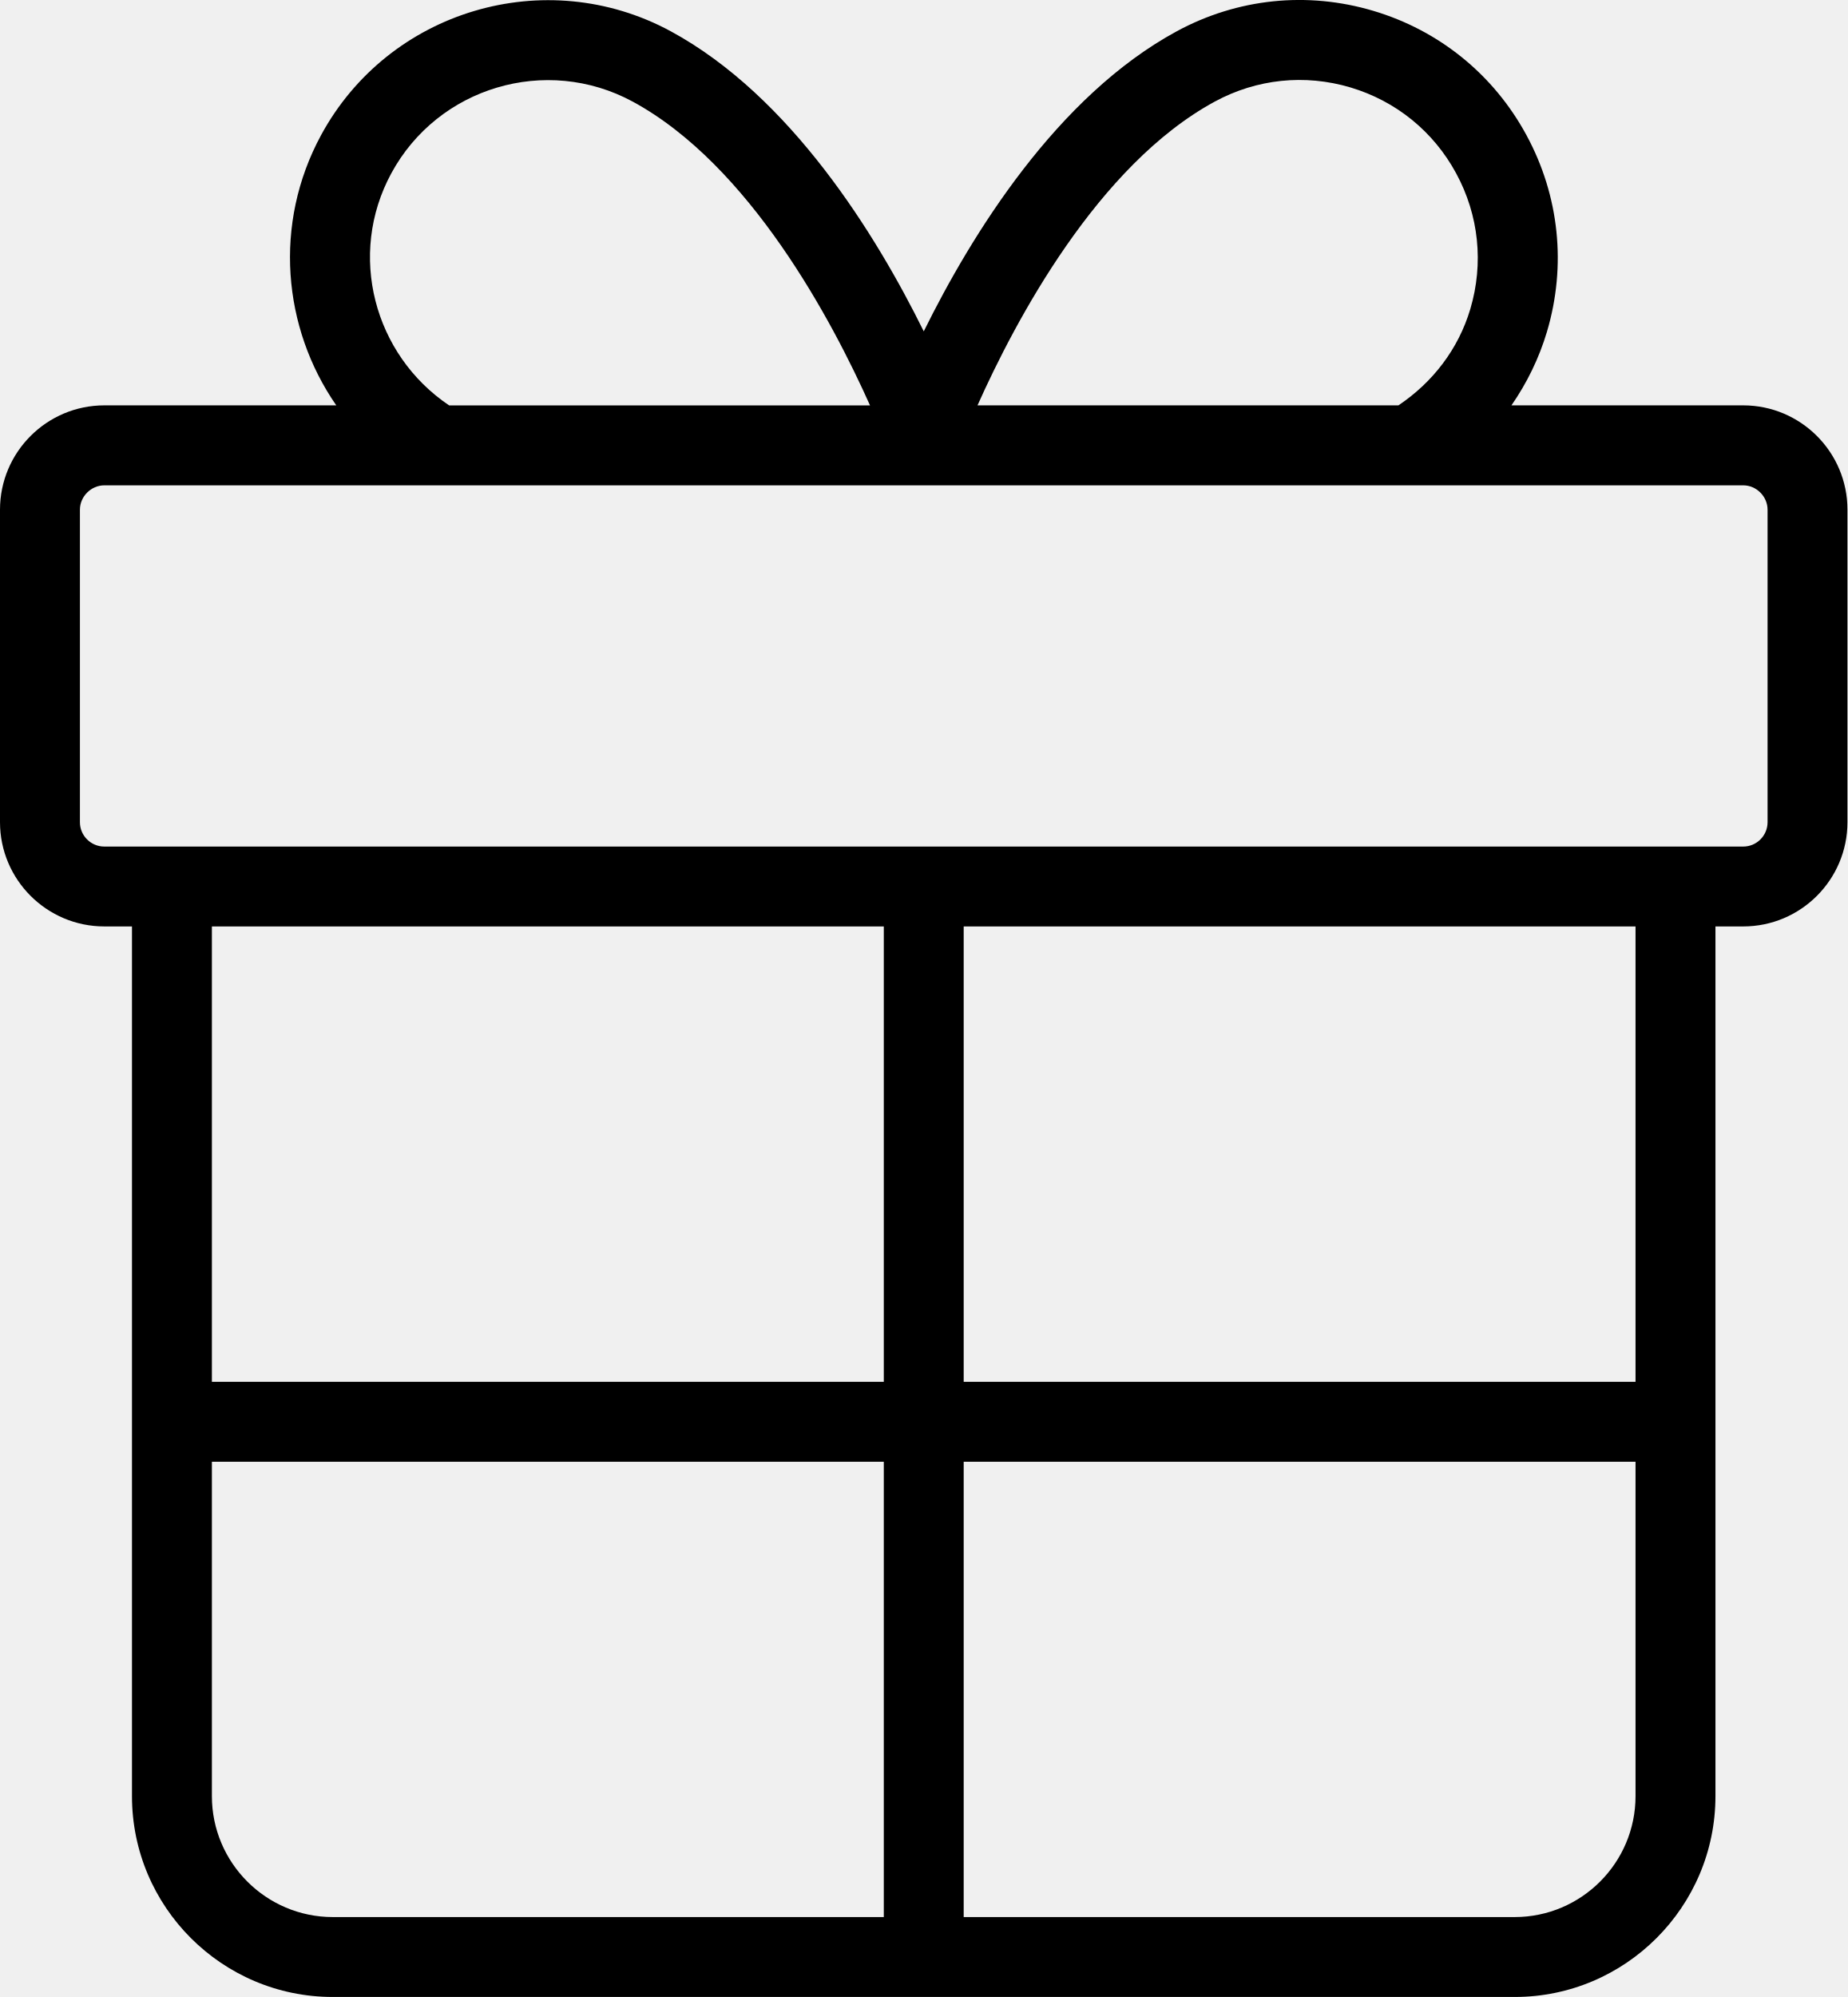
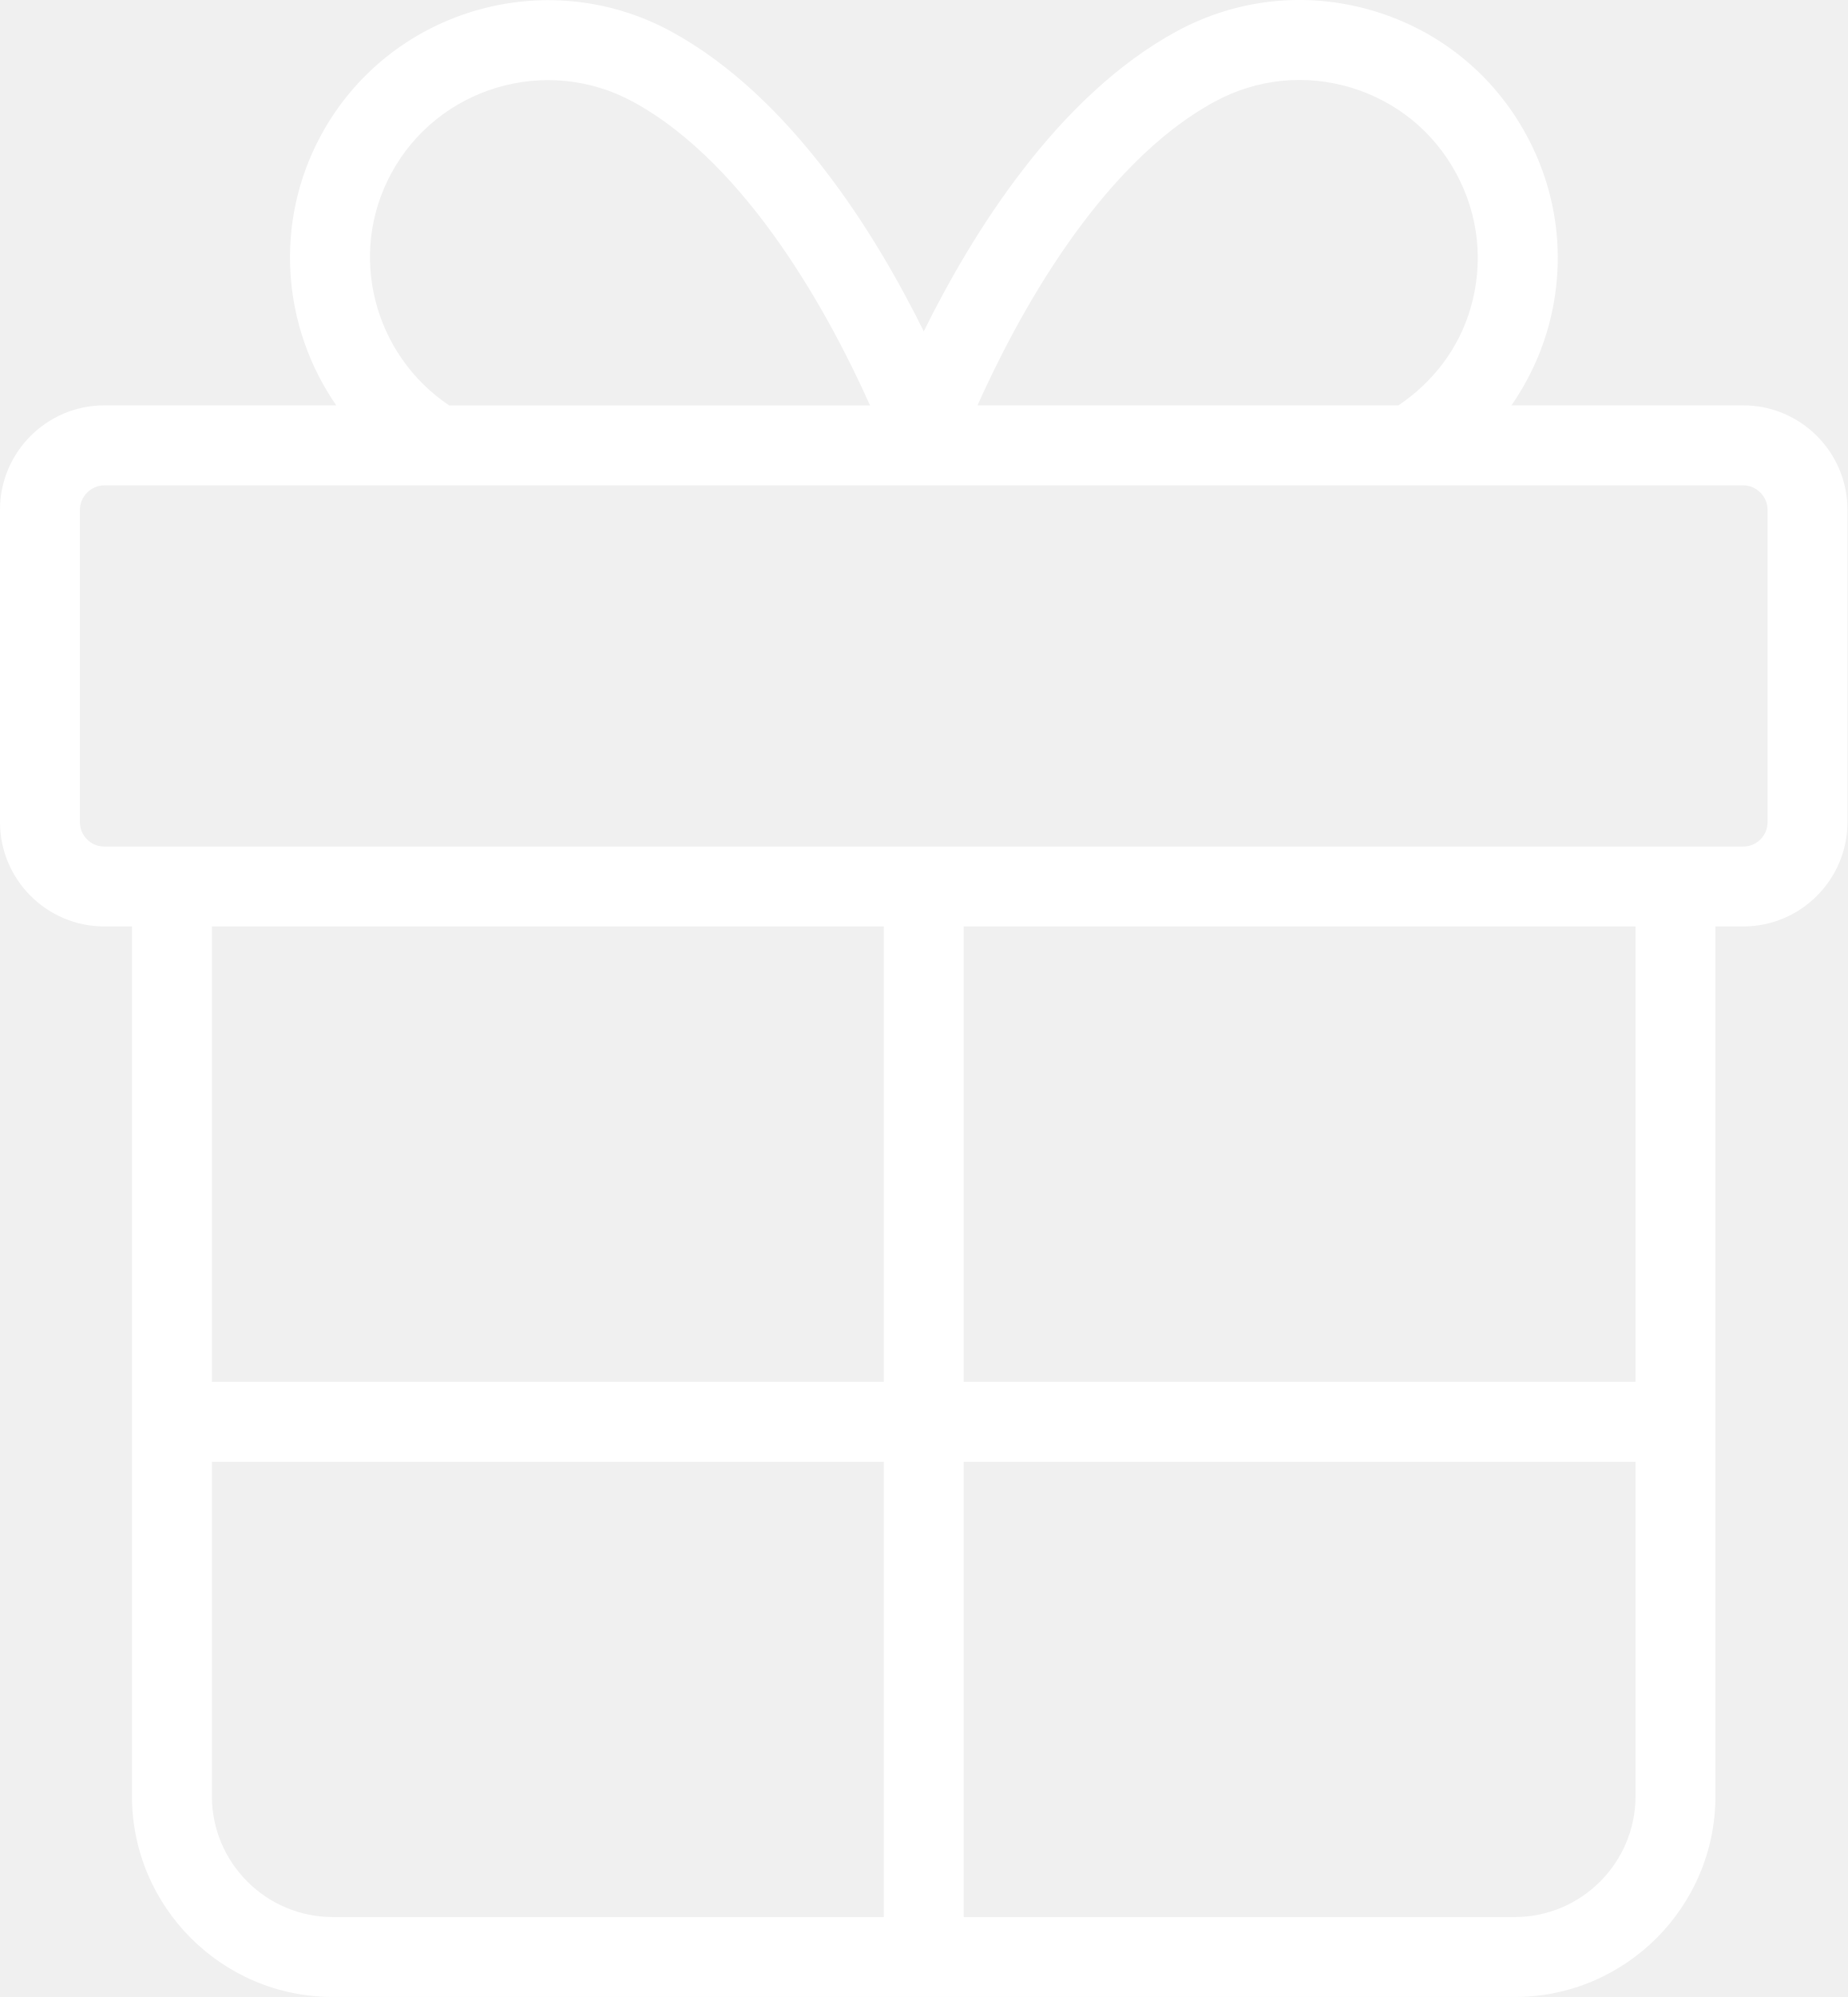
<svg xmlns="http://www.w3.org/2000/svg" version="1.1" x="0px" y="0px" width="55.479px" height="59.955px" viewBox="0 0 55.479 59.955" enable-background="new 0 0 55.479 59.955" xml:space="preserve">
-   <g>
+   <g fill="#ffffff">
    <defs>
      <rect y="0" width="55.479" height="59.955" />
    </defs>
    <path d="M52.348,12.17h-6.96c0.462-0.668,0.827-1.408,1.066-2.21c0.59-1.984,0.372-4.078-0.613-5.898   c-0.984-1.819-2.618-3.147-4.603-3.737c-1.982-0.59-4.078-0.373-5.897,0.612c-3.608,1.954-6.168,6.11-7.601,9.011   c-1.433-2.901-3.993-7.056-7.601-9.011c-3.758-2.032-8.468-0.629-10.5,3.125c-1.437,2.654-1.153,5.781,0.459,8.108H3.133   C1.405,12.17,0,13.575,0,15.302v9.381c0,1.727,1.405,3.131,3.133,3.131h0.83v26.11c0,3.325,2.705,6.03,6.031,6.03h35.491   c3.323,0,6.029-2.705,6.029-6.03v-26.11h0.834c1.727,0,3.13-1.404,3.13-3.13v-9.382C55.479,13.575,54.074,12.17,52.348,12.17    M36.483,3.048c1.256-0.68,2.7-0.83,4.07-0.423c1.368,0.408,2.496,1.323,3.175,2.58c0.682,1.256,0.831,2.702,0.425,4.071   c-0.358,1.204-1.128,2.202-2.159,2.894H29.354C30.483,9.645,32.959,4.957,36.483,3.048 M11.749,5.206   c1.402-2.592,4.653-3.56,7.248-2.157c3.524,1.909,5.999,6.596,7.129,9.122H13.487C11.227,10.651,10.428,7.646,11.749,5.206    M26.54,41.486H6.363V27.814H26.54V41.486z M6.363,53.924V43.885H26.54v13.67H9.994C7.992,57.555,6.363,55.926,6.363,53.924    M45.485,57.555H28.939v-13.67h20.175v10.039C49.114,55.926,47.486,57.555,45.485,57.555 M49.114,41.486H28.939V27.814h20.175   V41.486z M53.079,24.685c0,0.403-0.328,0.731-0.731,0.731h-2.03c-0.001,0-0.002-0.001-0.003-0.001s-0.003,0.001-0.004,0.001H27.743   c-0.001,0-0.002-0.001-0.003-0.001c-0.001,0-0.002,0.001-0.003,0.001H5.166c-0.001,0-0.002-0.001-0.003-0.001   s-0.002,0.001-0.003,0.001H3.133c-0.404,0-0.733-0.328-0.733-0.731v-9.382c0-0.397,0.335-0.732,0.733-0.732h49.215   c0.396,0,0.731,0.334,0.731,0.732V24.685z" />
  </g>
</svg>
